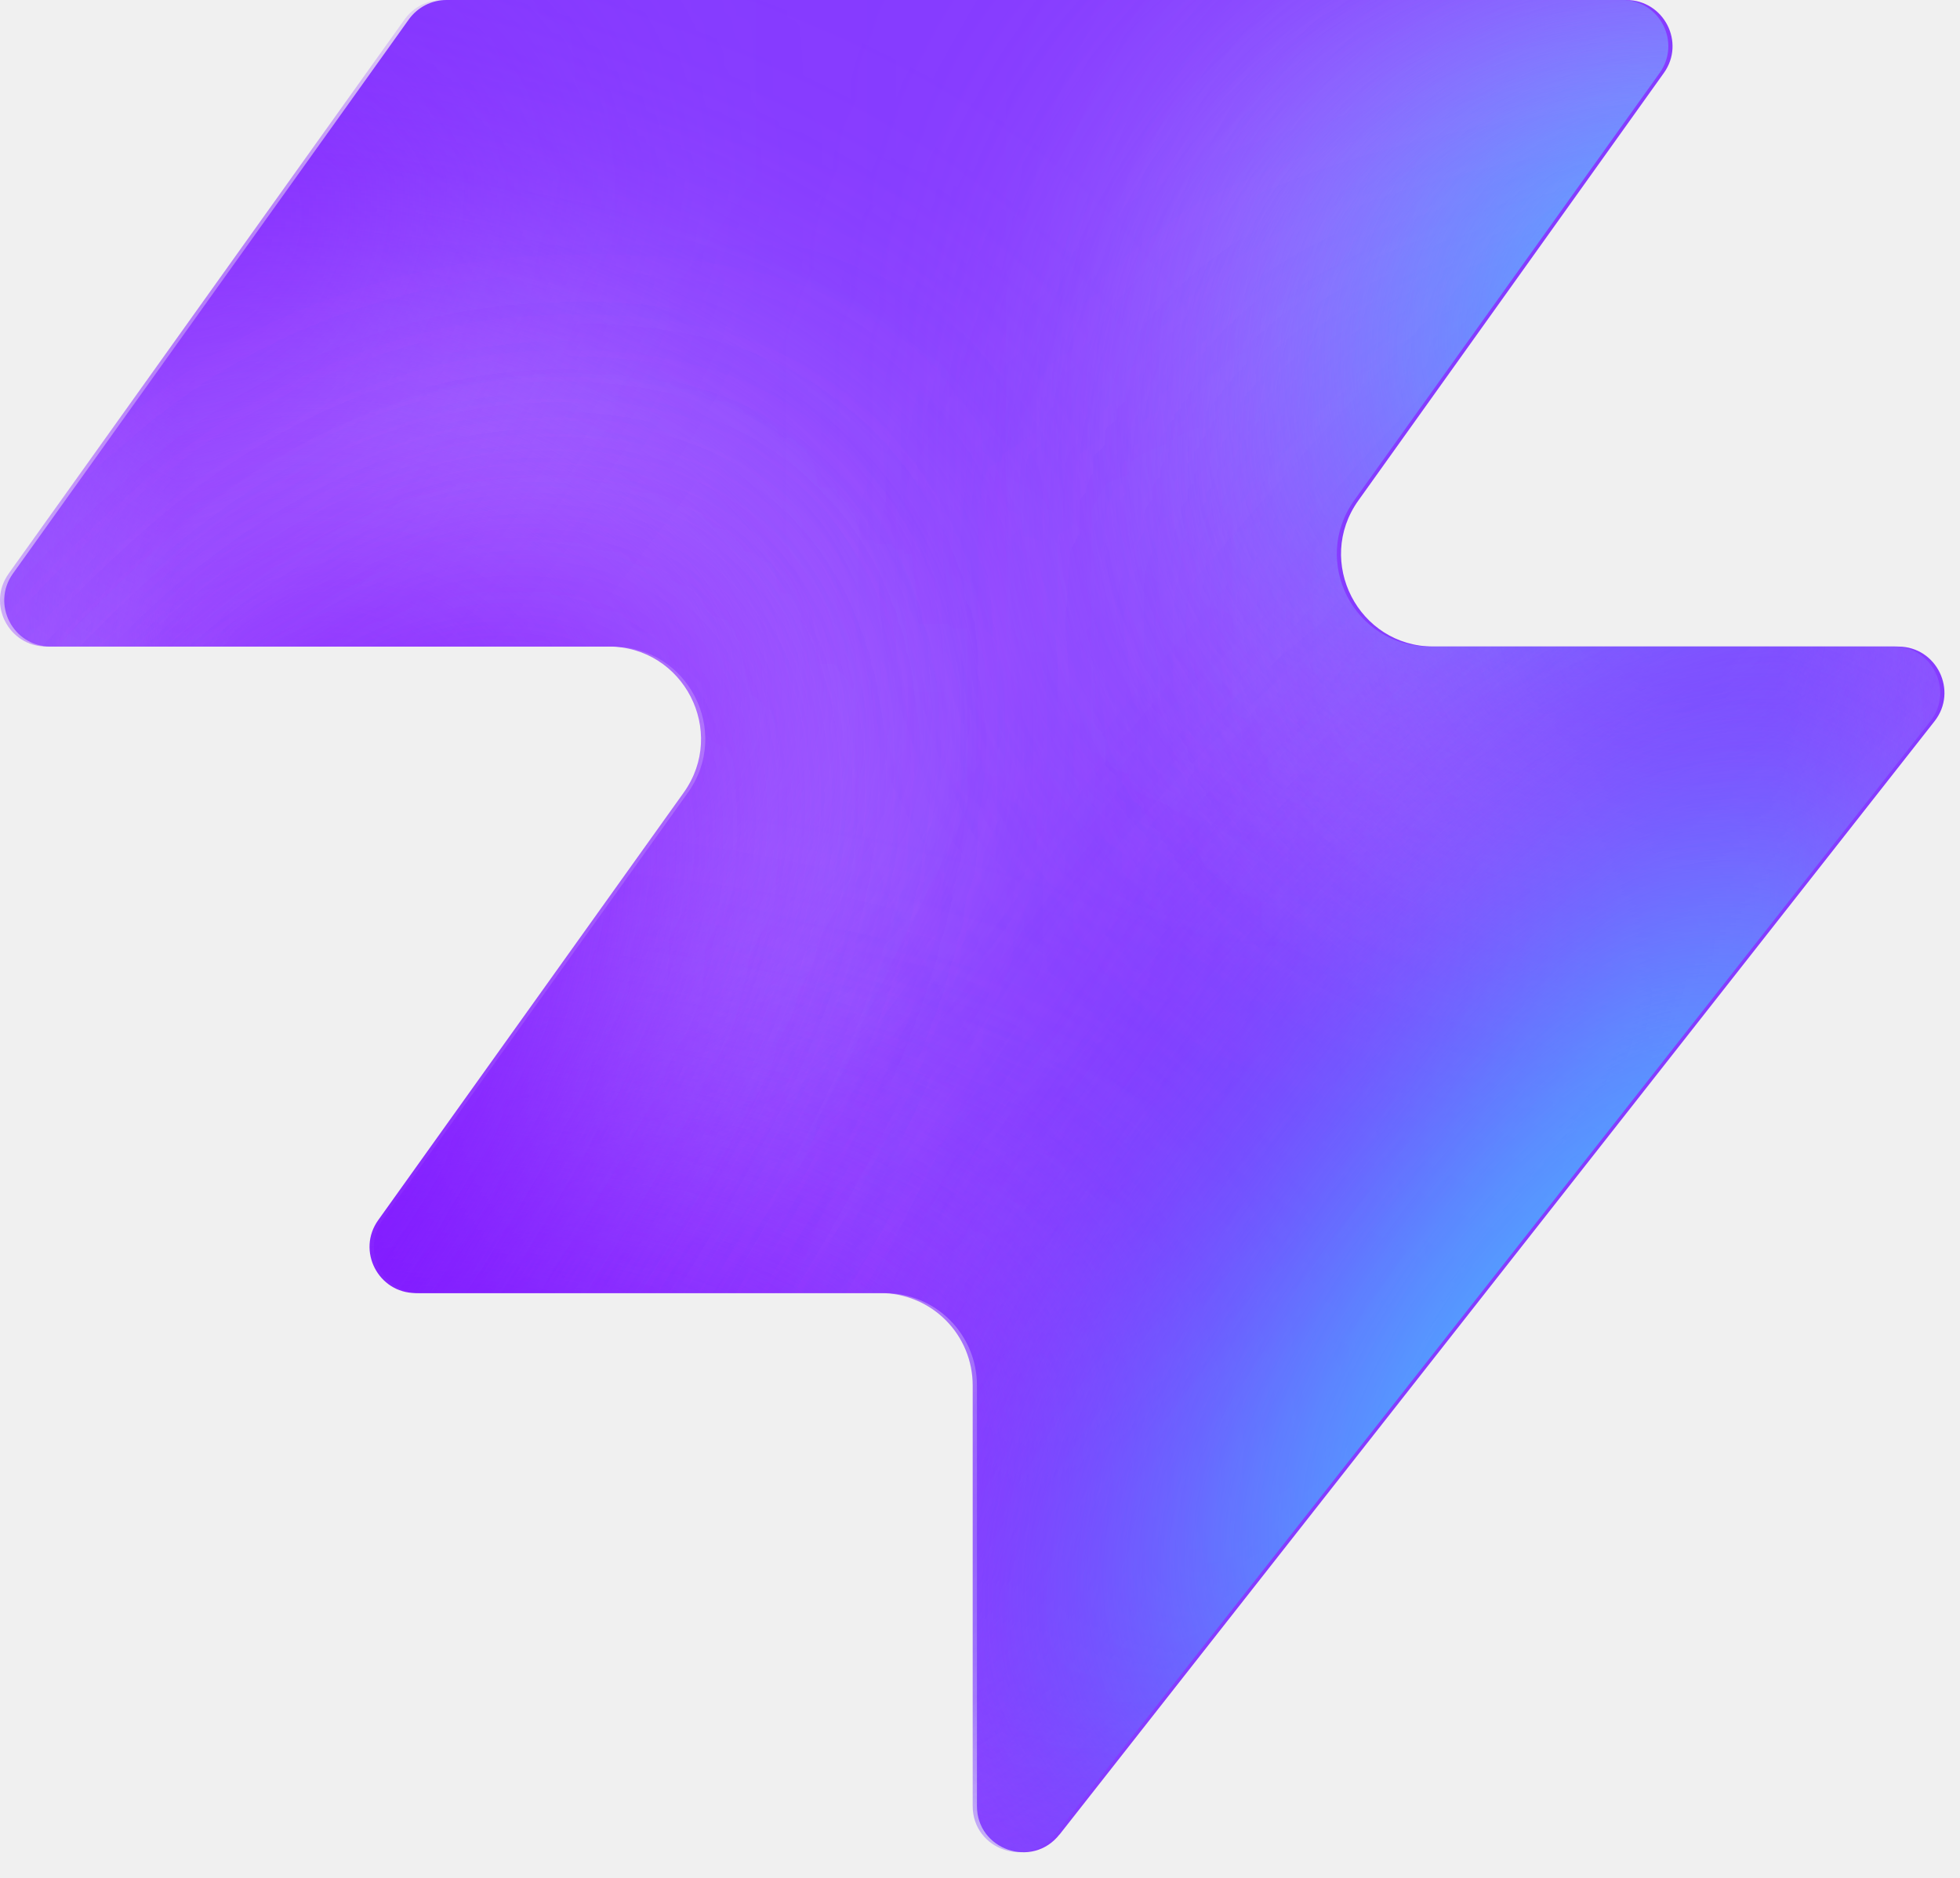
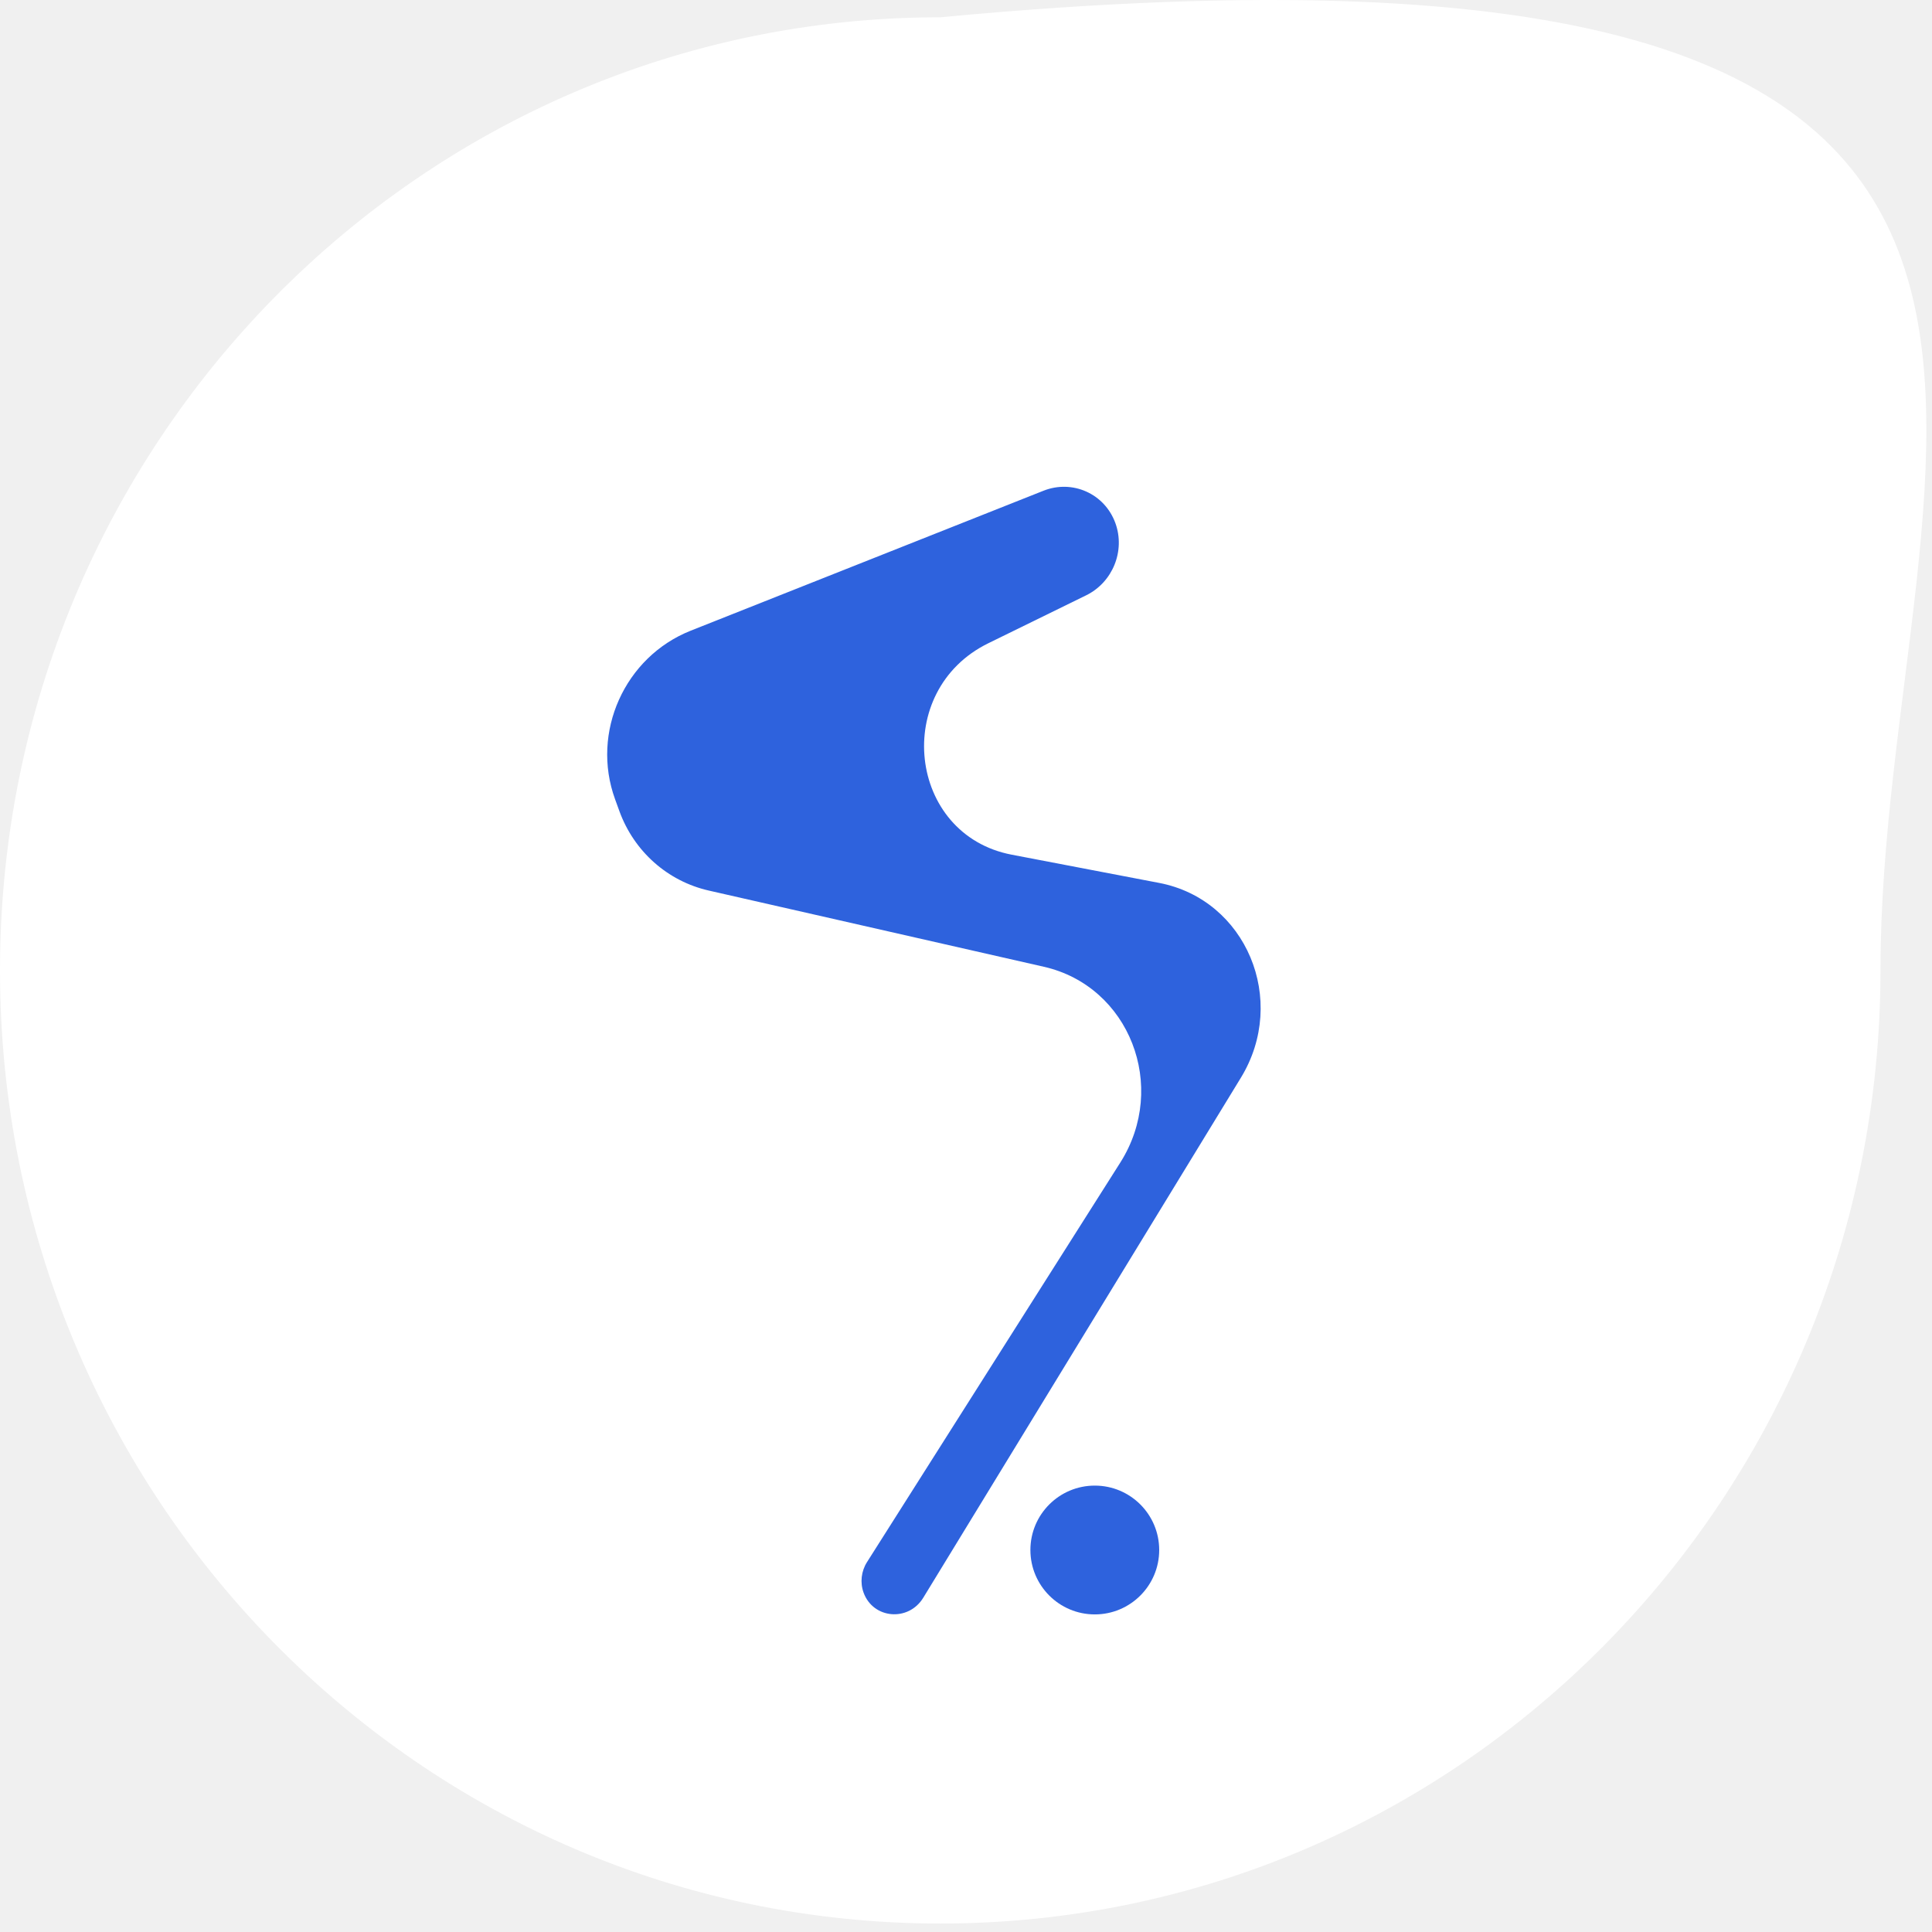
- <svg xmlns="http://www.w3.org/2000/svg" width="48" height="46" fill="none" viewBox="0 0 48 46">
-   <path fill="#863bff" d="M25.946 44.938c-.664.845-2.021.375-2.021-.698V33.937a2.26 2.26 0 0 0-2.262-2.262H10.287c-.92 0-1.456-1.04-.92-1.788l7.48-10.471c1.07-1.497 0-3.578-1.842-3.578H1.237c-.92 0-1.456-1.04-.92-1.788L10.013.474c.214-.297.556-.474.92-.474h28.894c.92 0 1.456 1.04.92 1.788l-7.48 10.471c-1.07 1.498 0 3.579 1.842 3.579h11.377c.943 0 1.473 1.088.89 1.83L25.947 44.94z" style="fill:#863bff;fill:color(display-p3 .525 .23 1);fill-opacity:1" />
-   <mask id="a" width="48" height="46" x="0" y="0" maskUnits="userSpaceOnUse" style="mask-type:alpha">
-     <path fill="#000" d="M25.842 44.938c-.664.844-2.021.375-2.021-.698V33.937a2.26 2.26 0 0 0-2.262-2.262H10.183c-.92 0-1.456-1.04-.92-1.788l7.48-10.471c1.07-1.498 0-3.579-1.842-3.579H1.133c-.92 0-1.456-1.04-.92-1.787L9.91.473c.214-.297.556-.474.92-.474h28.894c.92 0 1.456 1.04.92 1.788l-7.48 10.471c-1.07 1.498 0 3.578 1.842 3.578h11.377c.943 0 1.473 1.088.89 1.832L25.843 44.94z" style="fill:#000;fill-opacity:1" />
-   </mask>
-   <g mask="url(#a)">
-     <g filter="url(#b)">
-       <ellipse cx="5.508" cy="14.704" fill="#ede6ff" rx="5.508" ry="14.704" style="fill:#ede6ff;fill:color(display-p3 .927 .903 1);fill-opacity:1" transform="matrix(.00324 1 1 -.00324 -4.47 31.516)" />
-     </g>
-     <g filter="url(#c)">
-       <ellipse cx="10.399" cy="29.851" fill="#ede6ff" rx="10.399" ry="29.851" style="fill:#ede6ff;fill:color(display-p3 .927 .903 1);fill-opacity:1" transform="matrix(.00324 1 1 -.00324 -39.328 7.883)" />
-     </g>
-     <g filter="url(#d)">
-       <ellipse cx="5.508" cy="30.487" fill="#7e14ff" rx="5.508" ry="30.487" style="fill:#7e14ff;fill:color(display-p3 .492 .077 1);fill-opacity:1" transform="rotate(89.814 -25.913 -14.639)scale(1 -1)" />
-     </g>
-     <g filter="url(#e)">
-       <ellipse cx="5.508" cy="30.599" fill="#7e14ff" rx="5.508" ry="30.599" style="fill:#7e14ff;fill:color(display-p3 .492 .077 1);fill-opacity:1" transform="rotate(89.814 -32.644 -3.334)scale(1 -1)" />
-     </g>
-     <g filter="url(#f)">
-       <ellipse cx="5.508" cy="30.599" fill="#7e14ff" rx="5.508" ry="30.599" style="fill:#7e14ff;fill:color(display-p3 .492 .077 1);fill-opacity:1" transform="matrix(.00324 1 1 -.00324 -34.34 30.47)" />
-     </g>
-     <g filter="url(#g)">
-       <ellipse cx="14.072" cy="22.078" fill="#ede6ff" rx="14.072" ry="22.078" style="fill:#ede6ff;fill:color(display-p3 .927 .903 1);fill-opacity:1" transform="rotate(93.35 24.506 48.493)scale(-1 1)" />
-     </g>
-     <g filter="url(#h)">
-       <ellipse cx="3.47" cy="21.501" fill="#7e14ff" rx="3.47" ry="21.501" style="fill:#7e14ff;fill:color(display-p3 .492 .077 1);fill-opacity:1" transform="rotate(89.009 28.708 47.59)scale(-1 1)" />
-     </g>
-     <g filter="url(#i)">
-       <ellipse cx="3.47" cy="21.501" fill="#7e14ff" rx="3.47" ry="21.501" style="fill:#7e14ff;fill:color(display-p3 .492 .077 1);fill-opacity:1" transform="rotate(89.009 28.708 47.59)scale(-1 1)" />
-     </g>
-     <g filter="url(#j)">
-       <ellipse cx=".387" cy="8.972" fill="#7e14ff" rx="4.407" ry="29.108" style="fill:#7e14ff;fill:color(display-p3 .492 .077 1);fill-opacity:1" transform="rotate(39.51 .387 8.972)" />
-     </g>
-     <g filter="url(#k)">
-       <ellipse cx="47.523" cy="-6.092" fill="#7e14ff" rx="4.407" ry="29.108" style="fill:#7e14ff;fill:color(display-p3 .492 .077 1);fill-opacity:1" transform="rotate(37.892 47.523 -6.092)" />
-     </g>
-     <g filter="url(#l)">
-       <ellipse cx="41.412" cy="6.333" fill="#47bfff" rx="5.971" ry="9.665" style="fill:#47bfff;fill:color(display-p3 .28 .748 1);fill-opacity:1" transform="rotate(37.892 41.412 6.333)" />
-     </g>
-     <g filter="url(#m)">
-       <ellipse cx="-1.879" cy="38.332" fill="#7e14ff" rx="4.407" ry="29.108" style="fill:#7e14ff;fill:color(display-p3 .492 .077 1);fill-opacity:1" transform="rotate(37.892 -1.88 38.332)" />
-     </g>
-     <g filter="url(#n)">
-       <ellipse cx="-1.879" cy="38.332" fill="#7e14ff" rx="4.407" ry="29.108" style="fill:#7e14ff;fill:color(display-p3 .492 .077 1);fill-opacity:1" transform="rotate(37.892 -1.88 38.332)" />
-     </g>
-     <g filter="url(#o)">
-       <ellipse cx="35.651" cy="29.907" fill="#7e14ff" rx="4.407" ry="29.108" style="fill:#7e14ff;fill:color(display-p3 .492 .077 1);fill-opacity:1" transform="rotate(37.892 35.651 29.907)" />
-     </g>
-     <g filter="url(#p)">
-       <ellipse cx="38.418" cy="32.4" fill="#47bfff" rx="5.971" ry="15.297" style="fill:#47bfff;fill:color(display-p3 .28 .748 1);fill-opacity:1" transform="rotate(37.892 38.418 32.4)" />
-     </g>
-   </g>
-   <defs>
-     <filter id="b" width="60.045" height="41.654" x="-19.77" y="16.149" color-interpolation-filters="sRGB" filterUnits="userSpaceOnUse">
-       <feFlood flood-opacity="0" result="BackgroundImageFix" />
-       <feBlend in="SourceGraphic" in2="BackgroundImageFix" result="shape" />
-       <feGaussianBlur result="effect1_foregroundBlur_2002_17158" stdDeviation="7.659" />
-     </filter>
-     <filter id="c" width="90.34" height="51.437" x="-54.613" y="-7.533" color-interpolation-filters="sRGB" filterUnits="userSpaceOnUse">
-       <feFlood flood-opacity="0" result="BackgroundImageFix" />
-       <feBlend in="SourceGraphic" in2="BackgroundImageFix" result="shape" />
-       <feGaussianBlur result="effect1_foregroundBlur_2002_17158" stdDeviation="7.659" />
-     </filter>
-     <filter id="d" width="79.355" height="29.4" x="-49.64" y="2.03" color-interpolation-filters="sRGB" filterUnits="userSpaceOnUse">
-       <feFlood flood-opacity="0" result="BackgroundImageFix" />
-       <feBlend in="SourceGraphic" in2="BackgroundImageFix" result="shape" />
-       <feGaussianBlur result="effect1_foregroundBlur_2002_17158" stdDeviation="4.596" />
-     </filter>
-     <filter id="e" width="79.579" height="29.4" x="-45.045" y="20.029" color-interpolation-filters="sRGB" filterUnits="userSpaceOnUse">
-       <feFlood flood-opacity="0" result="BackgroundImageFix" />
-       <feBlend in="SourceGraphic" in2="BackgroundImageFix" result="shape" />
-       <feGaussianBlur result="effect1_foregroundBlur_2002_17158" stdDeviation="4.596" />
-     </filter>
-     <filter id="f" width="79.579" height="29.4" x="-43.513" y="21.178" color-interpolation-filters="sRGB" filterUnits="userSpaceOnUse">
-       <feFlood flood-opacity="0" result="BackgroundImageFix" />
-       <feBlend in="SourceGraphic" in2="BackgroundImageFix" result="shape" />
-       <feGaussianBlur result="effect1_foregroundBlur_2002_17158" stdDeviation="4.596" />
-     </filter>
-     <filter id="g" width="74.749" height="58.852" x="15.756" y="-17.901" color-interpolation-filters="sRGB" filterUnits="userSpaceOnUse">
-       <feFlood flood-opacity="0" result="BackgroundImageFix" />
-       <feBlend in="SourceGraphic" in2="BackgroundImageFix" result="shape" />
-       <feGaussianBlur result="effect1_foregroundBlur_2002_17158" stdDeviation="7.659" />
-     </filter>
-     <filter id="h" width="61.377" height="25.362" x="23.548" y="2.284" color-interpolation-filters="sRGB" filterUnits="userSpaceOnUse">
-       <feFlood flood-opacity="0" result="BackgroundImageFix" />
-       <feBlend in="SourceGraphic" in2="BackgroundImageFix" result="shape" />
-       <feGaussianBlur result="effect1_foregroundBlur_2002_17158" stdDeviation="4.596" />
-     </filter>
-     <filter id="i" width="61.377" height="25.362" x="23.548" y="2.284" color-interpolation-filters="sRGB" filterUnits="userSpaceOnUse">
-       <feFlood flood-opacity="0" result="BackgroundImageFix" />
-       <feBlend in="SourceGraphic" in2="BackgroundImageFix" result="shape" />
-       <feGaussianBlur result="effect1_foregroundBlur_2002_17158" stdDeviation="4.596" />
-     </filter>
-     <filter id="j" width="56.045" height="63.649" x="-27.636" y="-22.853" color-interpolation-filters="sRGB" filterUnits="userSpaceOnUse">
-       <feFlood flood-opacity="0" result="BackgroundImageFix" />
-       <feBlend in="SourceGraphic" in2="BackgroundImageFix" result="shape" />
-       <feGaussianBlur result="effect1_foregroundBlur_2002_17158" stdDeviation="4.596" />
-     </filter>
-     <filter id="k" width="54.814" height="64.646" x="20.116" y="-38.415" color-interpolation-filters="sRGB" filterUnits="userSpaceOnUse">
-       <feFlood flood-opacity="0" result="BackgroundImageFix" />
-       <feBlend in="SourceGraphic" in2="BackgroundImageFix" result="shape" />
-       <feGaussianBlur result="effect1_foregroundBlur_2002_17158" stdDeviation="4.596" />
-     </filter>
-     <filter id="l" width="33.541" height="35.313" x="24.641" y="-11.323" color-interpolation-filters="sRGB" filterUnits="userSpaceOnUse">
-       <feFlood flood-opacity="0" result="BackgroundImageFix" />
-       <feBlend in="SourceGraphic" in2="BackgroundImageFix" result="shape" />
-       <feGaussianBlur result="effect1_foregroundBlur_2002_17158" stdDeviation="4.596" />
-     </filter>
-     <filter id="m" width="54.814" height="64.646" x="-29.286" y="6.009" color-interpolation-filters="sRGB" filterUnits="userSpaceOnUse">
-       <feFlood flood-opacity="0" result="BackgroundImageFix" />
-       <feBlend in="SourceGraphic" in2="BackgroundImageFix" result="shape" />
-       <feGaussianBlur result="effect1_foregroundBlur_2002_17158" stdDeviation="4.596" />
-     </filter>
-     <filter id="n" width="54.814" height="64.646" x="-29.286" y="6.009" color-interpolation-filters="sRGB" filterUnits="userSpaceOnUse">
-       <feFlood flood-opacity="0" result="BackgroundImageFix" />
-       <feBlend in="SourceGraphic" in2="BackgroundImageFix" result="shape" />
-       <feGaussianBlur result="effect1_foregroundBlur_2002_17158" stdDeviation="4.596" />
-     </filter>
-     <filter id="o" width="54.814" height="64.646" x="8.244" y="-2.416" color-interpolation-filters="sRGB" filterUnits="userSpaceOnUse">
-       <feFlood flood-opacity="0" result="BackgroundImageFix" />
-       <feBlend in="SourceGraphic" in2="BackgroundImageFix" result="shape" />
-       <feGaussianBlur result="effect1_foregroundBlur_2002_17158" stdDeviation="4.596" />
-     </filter>
-     <filter id="p" width="39.409" height="43.623" x="18.713" y="10.588" color-interpolation-filters="sRGB" filterUnits="userSpaceOnUse">
-       <feFlood flood-opacity="0" result="BackgroundImageFix" />
-       <feBlend in="SourceGraphic" in2="BackgroundImageFix" result="shape" />
-       <feGaussianBlur result="effect1_foregroundBlur_2002_17158" stdDeviation="4.596" />
-     </filter>
-   </defs>
+ <svg xmlns="http://www.w3.org/2000/svg" width="150" height="150" viewBox="0 0 150 150" fill="none">
+   <path d="M146 75.342C146 116.211 113.317 149.342 73 149.342C32.683 149.342 0 116.211 0 75.342C0 34.473 32.683 1.342 73 1.342C174 -8.158 146 34.473 146 75.342Z" fill="white" />
+   <path d="M86.597 40.61C87.38 42.765 86.393 45.208 84.329 46.22L76.732 49.942C69.234 53.615 70.474 64.813 78.549 66.358L89.996 68.549C96.754 69.843 100.026 77.642 96.342 83.674L71.682 124.048C70.532 125.93 67.792 125.695 67.048 123.651C66.765 122.871 66.863 121.992 67.314 121.281L86.977 90.265C90.724 84.355 87.688 76.57 81.048 75.06L55.03 69.143C51.829 68.415 49.227 66.103 48.089 62.975L47.753 62.05C45.865 56.86 48.497 51.002 53.63 48.965L81.012 38.102C83.267 37.207 85.767 38.33 86.597 40.61Z" fill="#2E62DD" />
+   <circle cx="85" cy="120.342" r="5" fill="#2E62DD" />
</svg>
